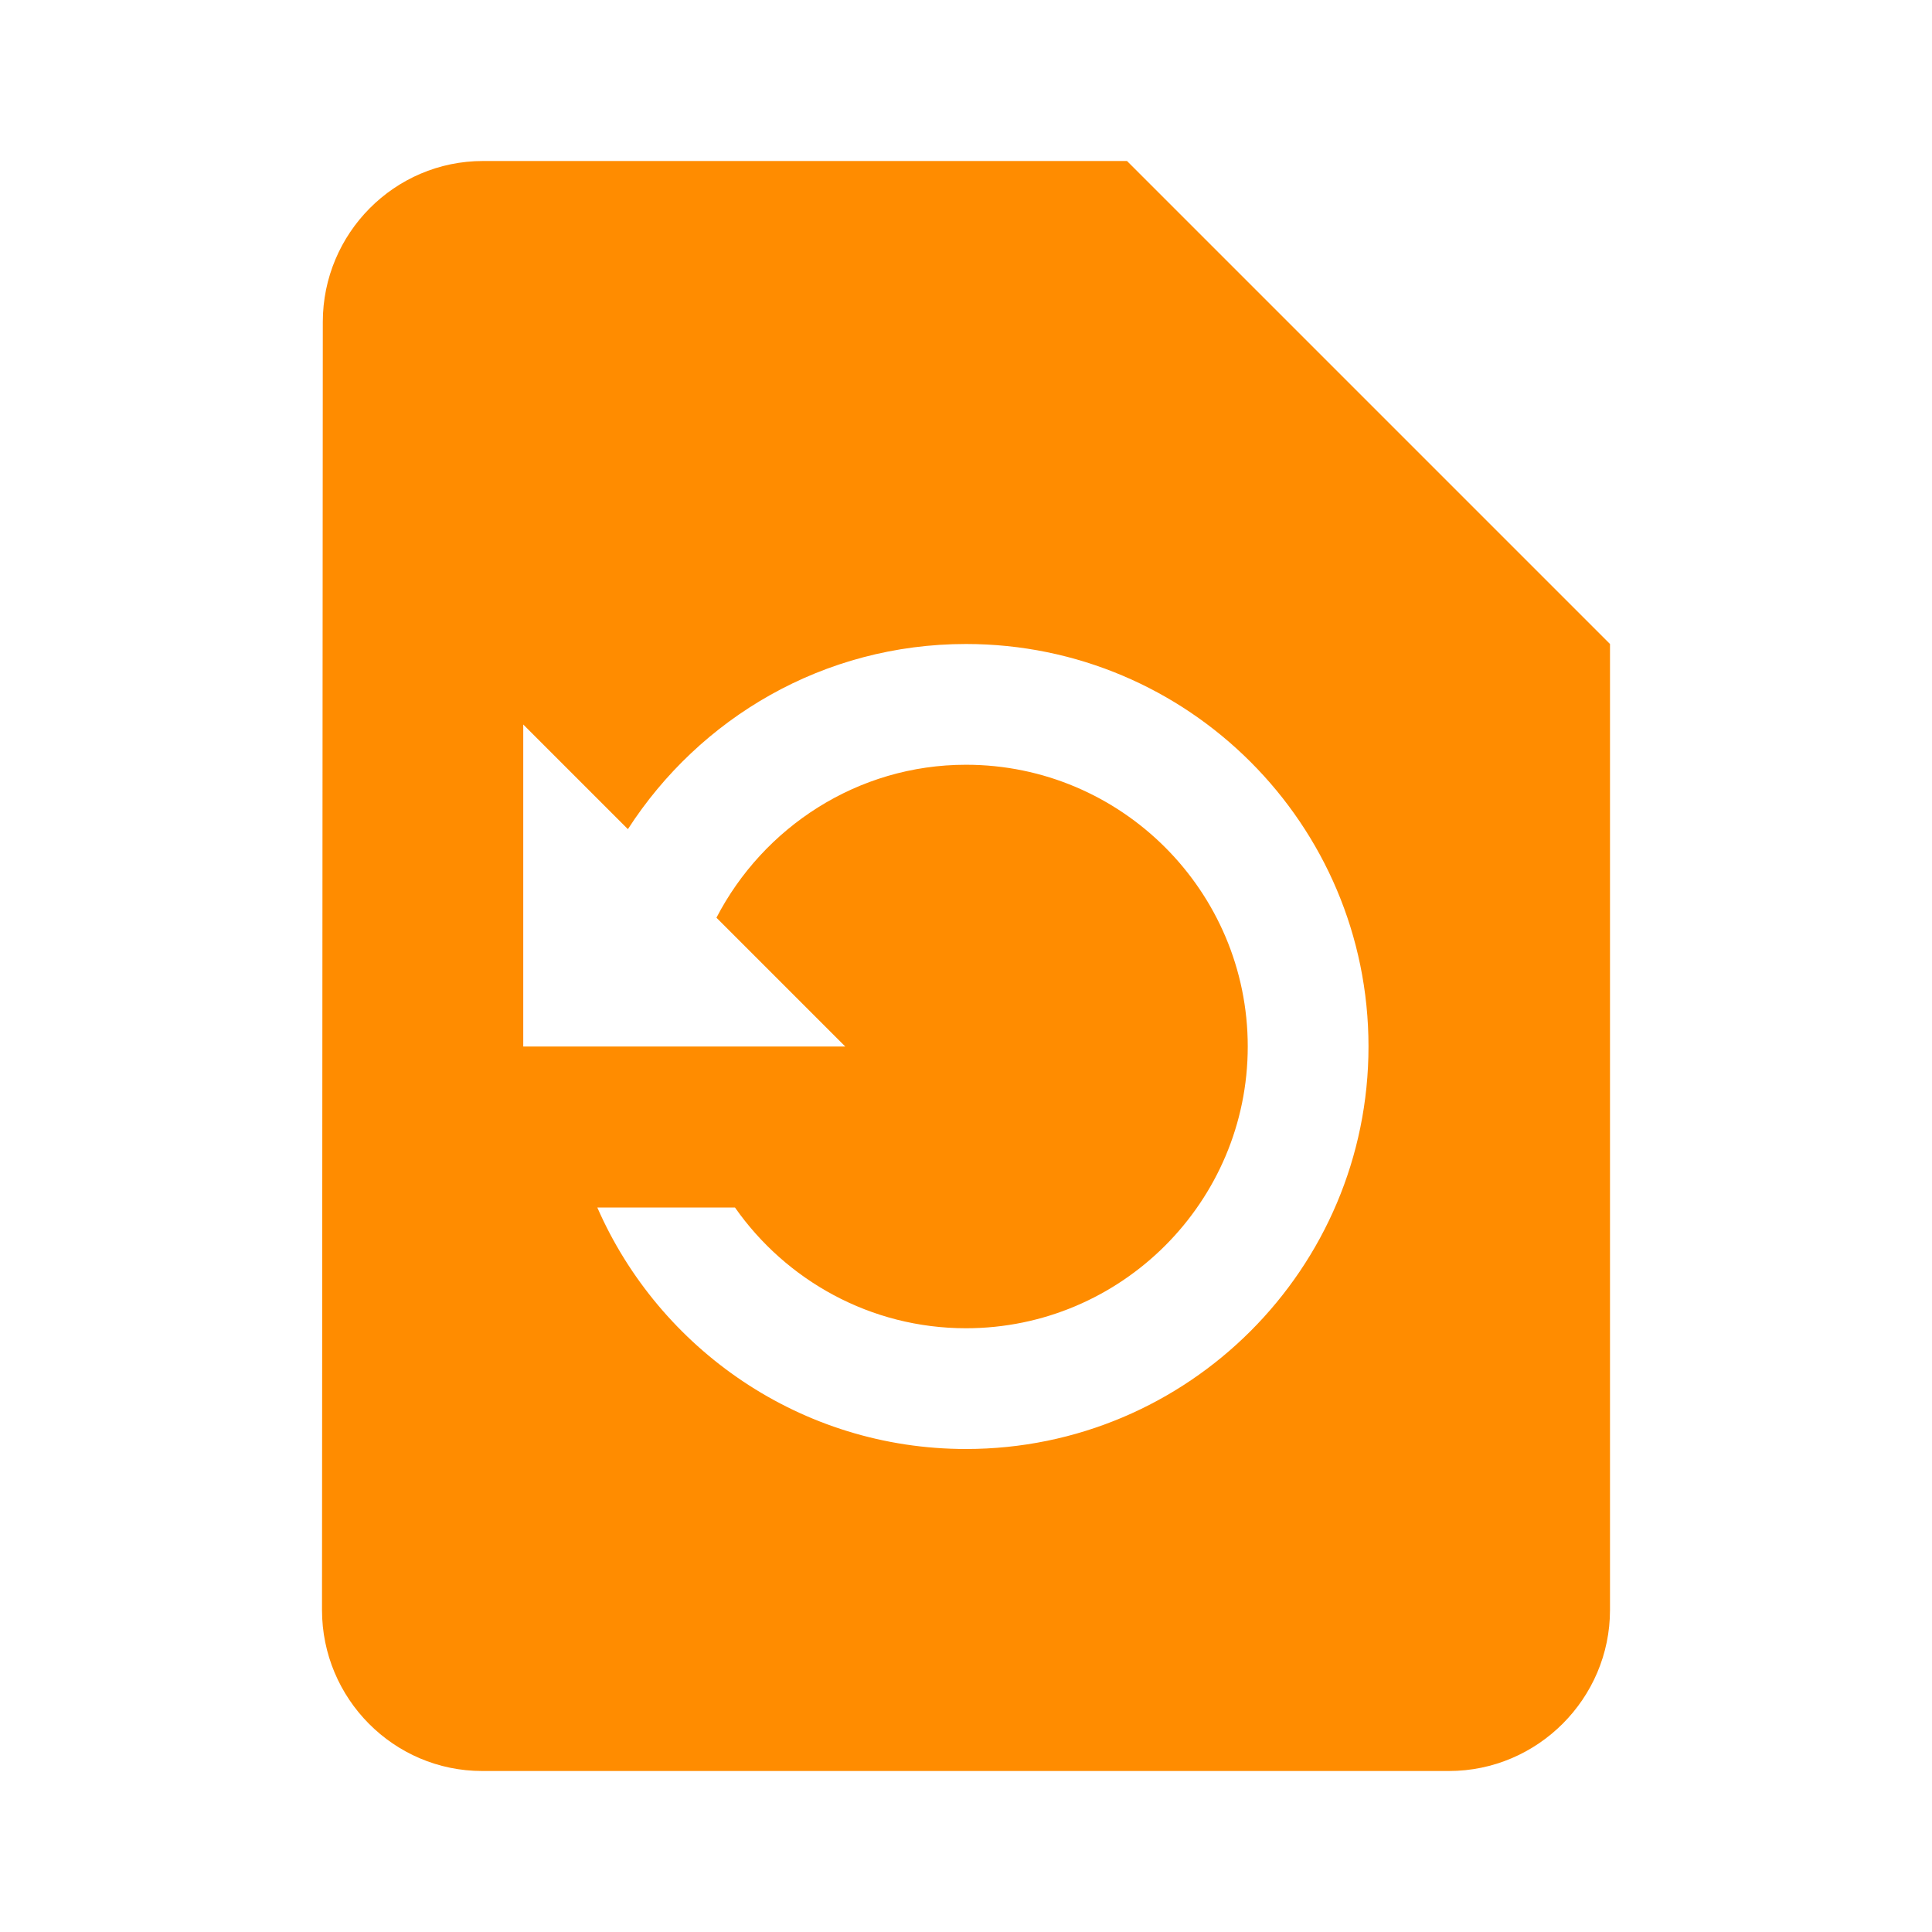
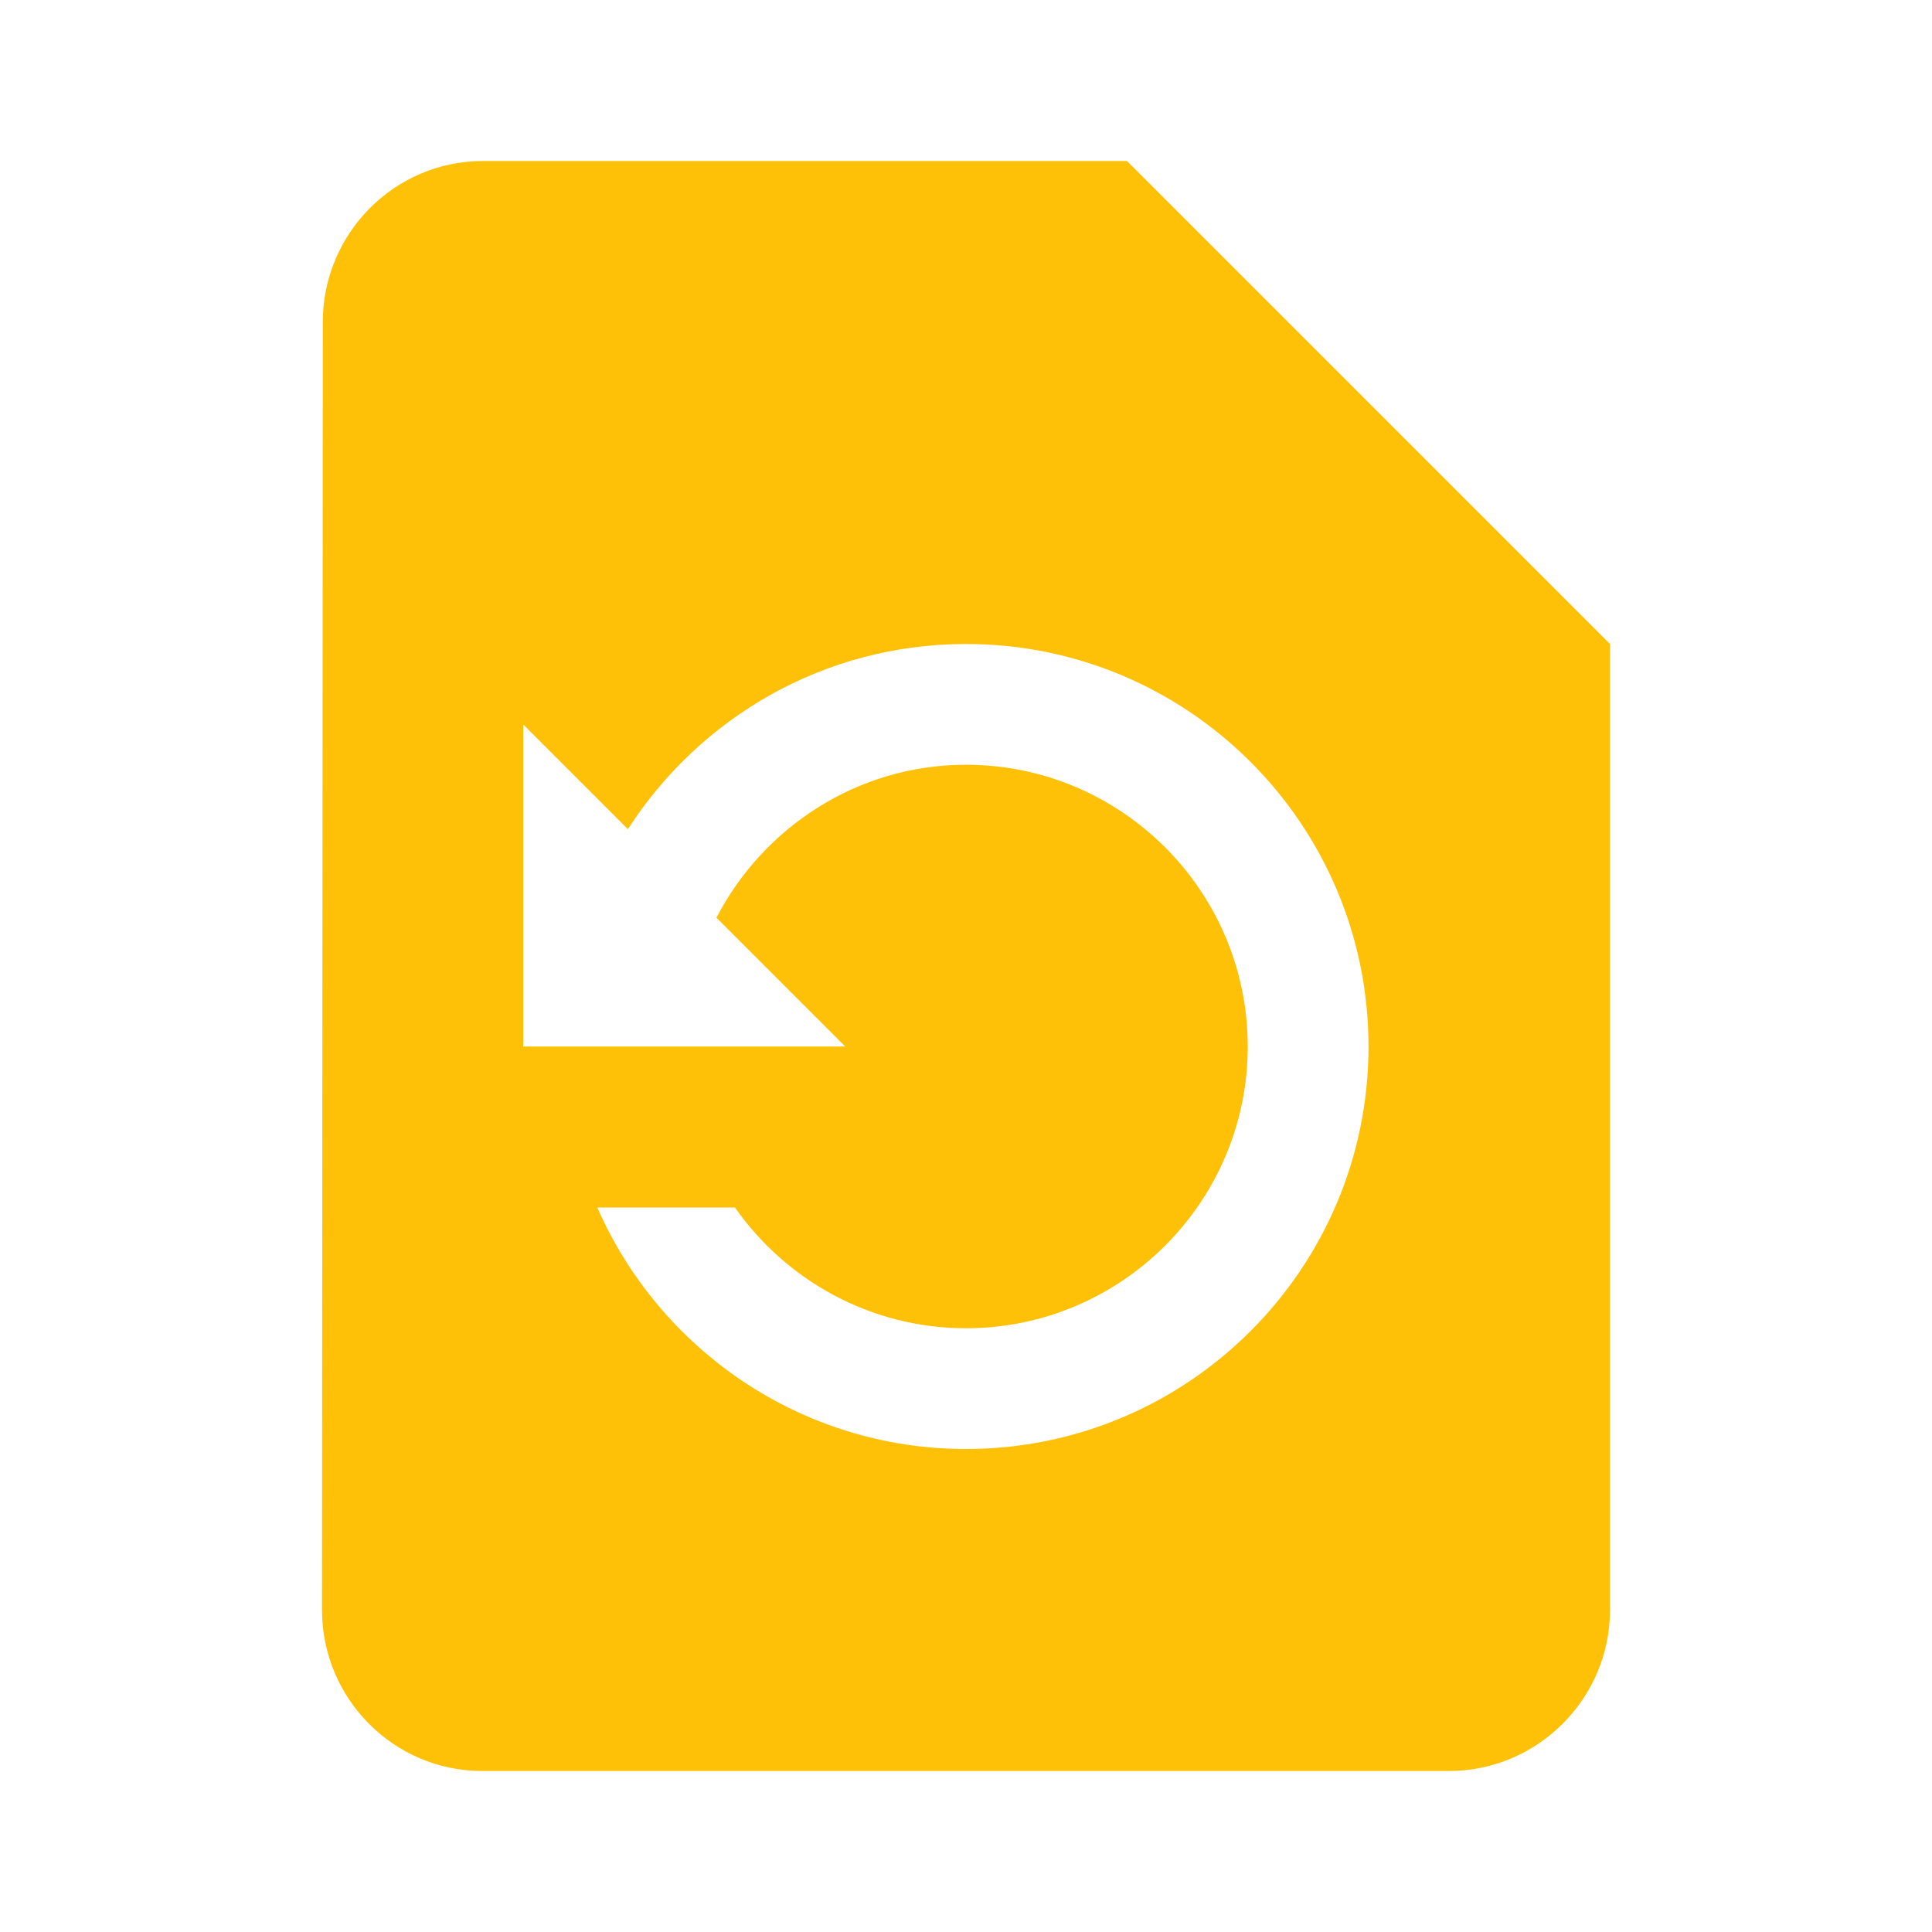
<svg xmlns="http://www.w3.org/2000/svg" height="24" viewBox="0 0 24 24" width="24">
  <path d="M0 0h24v24H0z" fill="none" />
-   <path fill="darkorange" d="M14 2H6c-1.1 0-1.99.9-1.99 2L4 20c0 1.1.89 2 1.99 2H18c1.1 0 2-.9 2-2V8l-6-6zm-2 16c-2.05 0-3.81-1.24-4.58-3h1.71c.63.9 1.68 1.5 2.87 1.5 1.93 0 3.5-1.57 3.5-3.5S13.93 9.5 12 9.5c-1.35 0-2.52.78-3.1 1.9l1.6 1.6h-4V9l1.3 1.3C8.69 8.92 10.23 8 12 8c2.76 0 5 2.24 5 5s-2.24 5-5 5z" />
+   <path fill="#ffc107" d="M14 2H6c-1.1 0-1.99.9-1.99 2L4 20c0 1.1.89 2 1.99 2H18c1.1 0 2-.9 2-2V8l-6-6zm-2 16c-2.05 0-3.81-1.24-4.58-3h1.71c.63.9 1.68 1.5 2.87 1.5 1.93 0 3.5-1.57 3.5-3.5S13.93 9.5 12 9.5c-1.35 0-2.52.78-3.1 1.9l1.6 1.6h-4V9l1.3 1.3C8.69 8.92 10.23 8 12 8c2.76 0 5 2.24 5 5s-2.24 5-5 5z" />
</svg>
